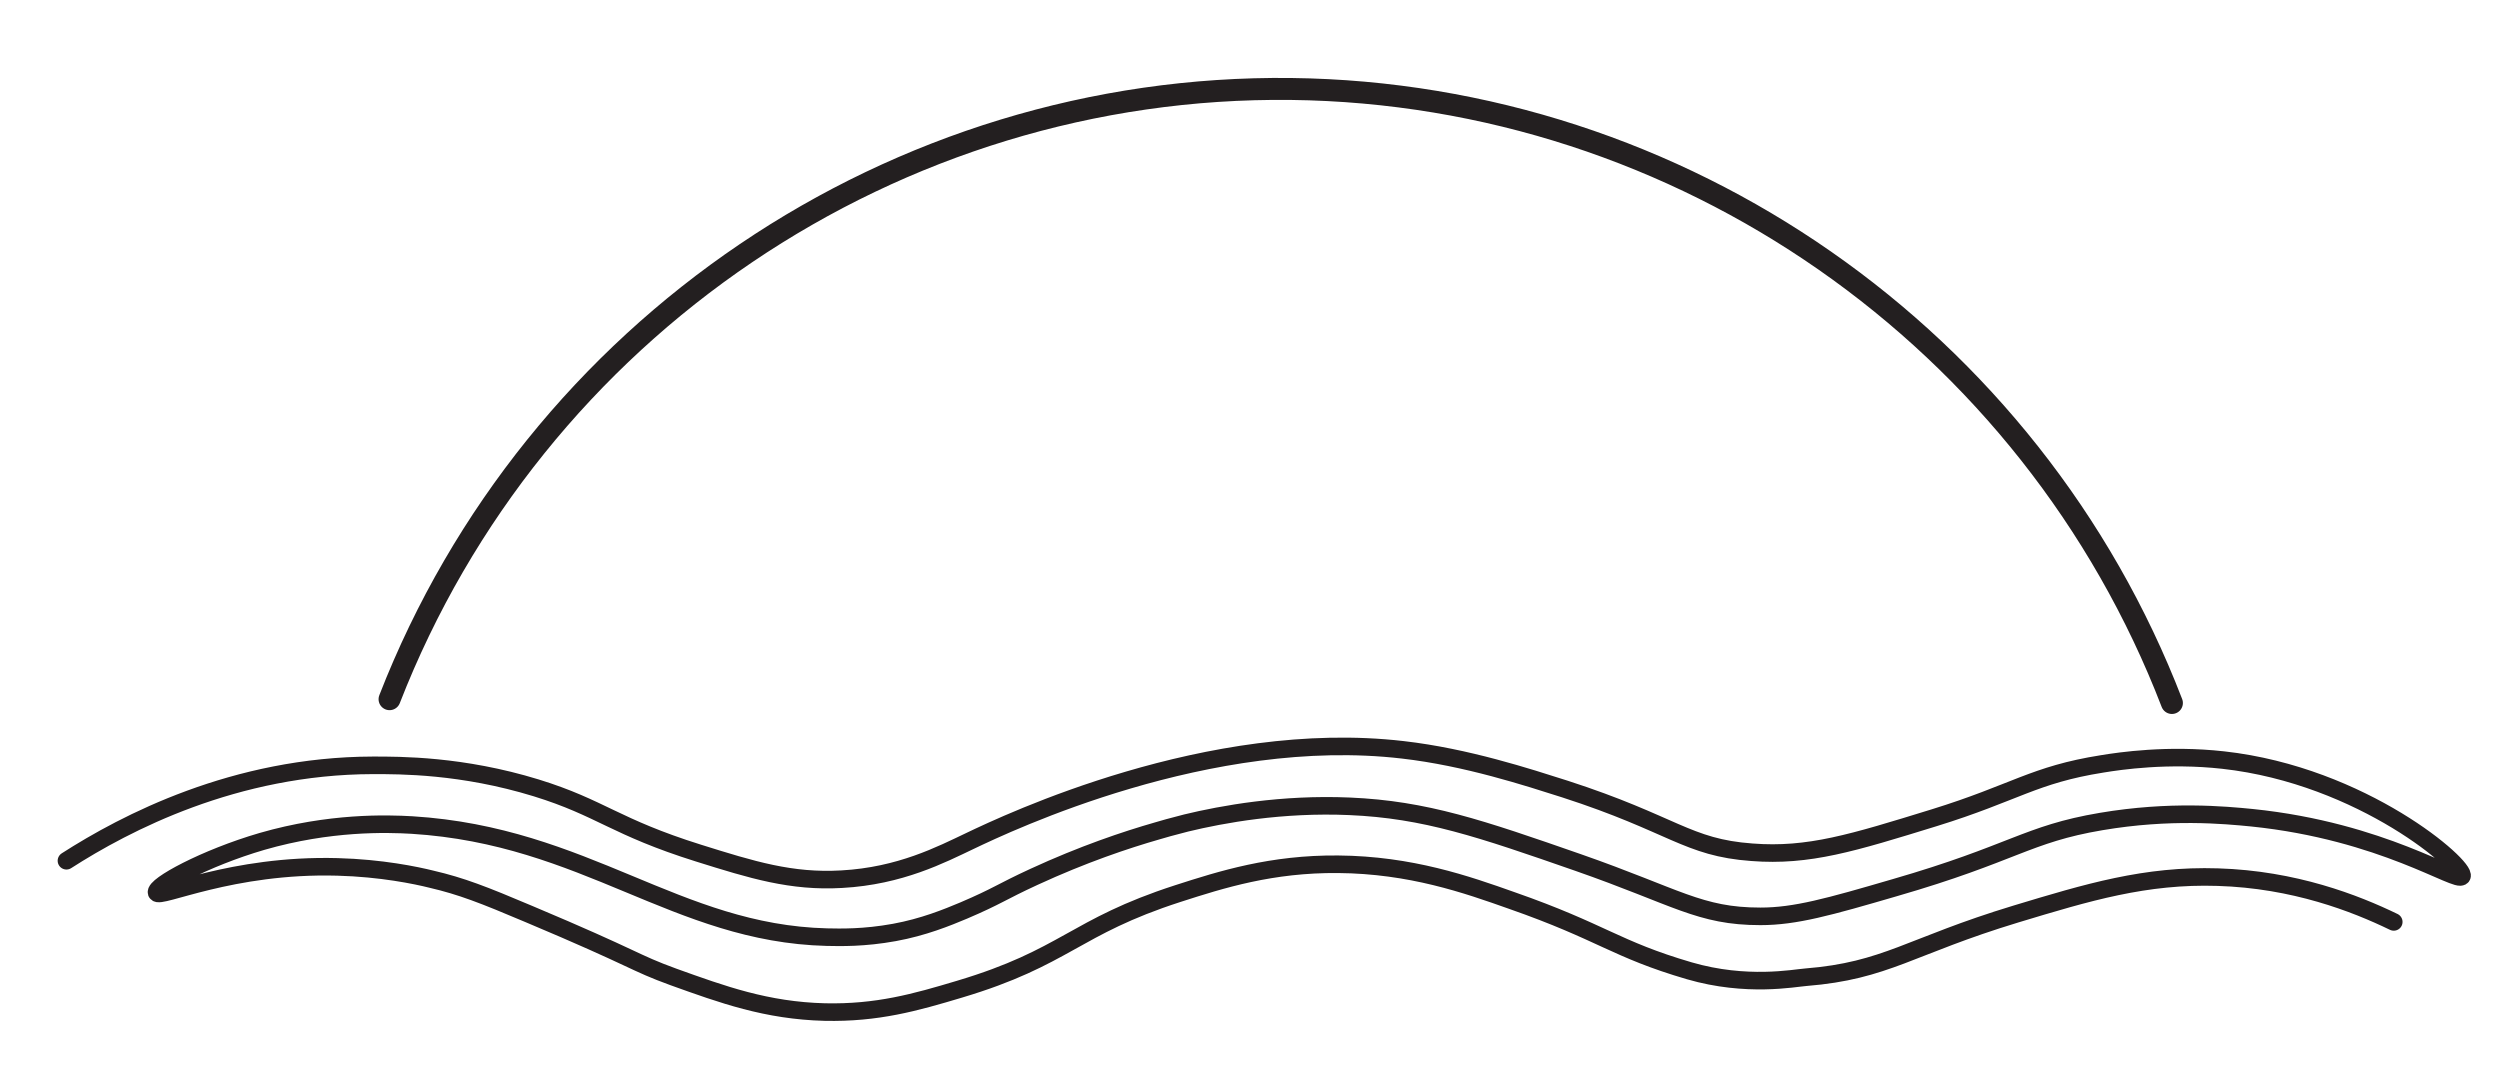
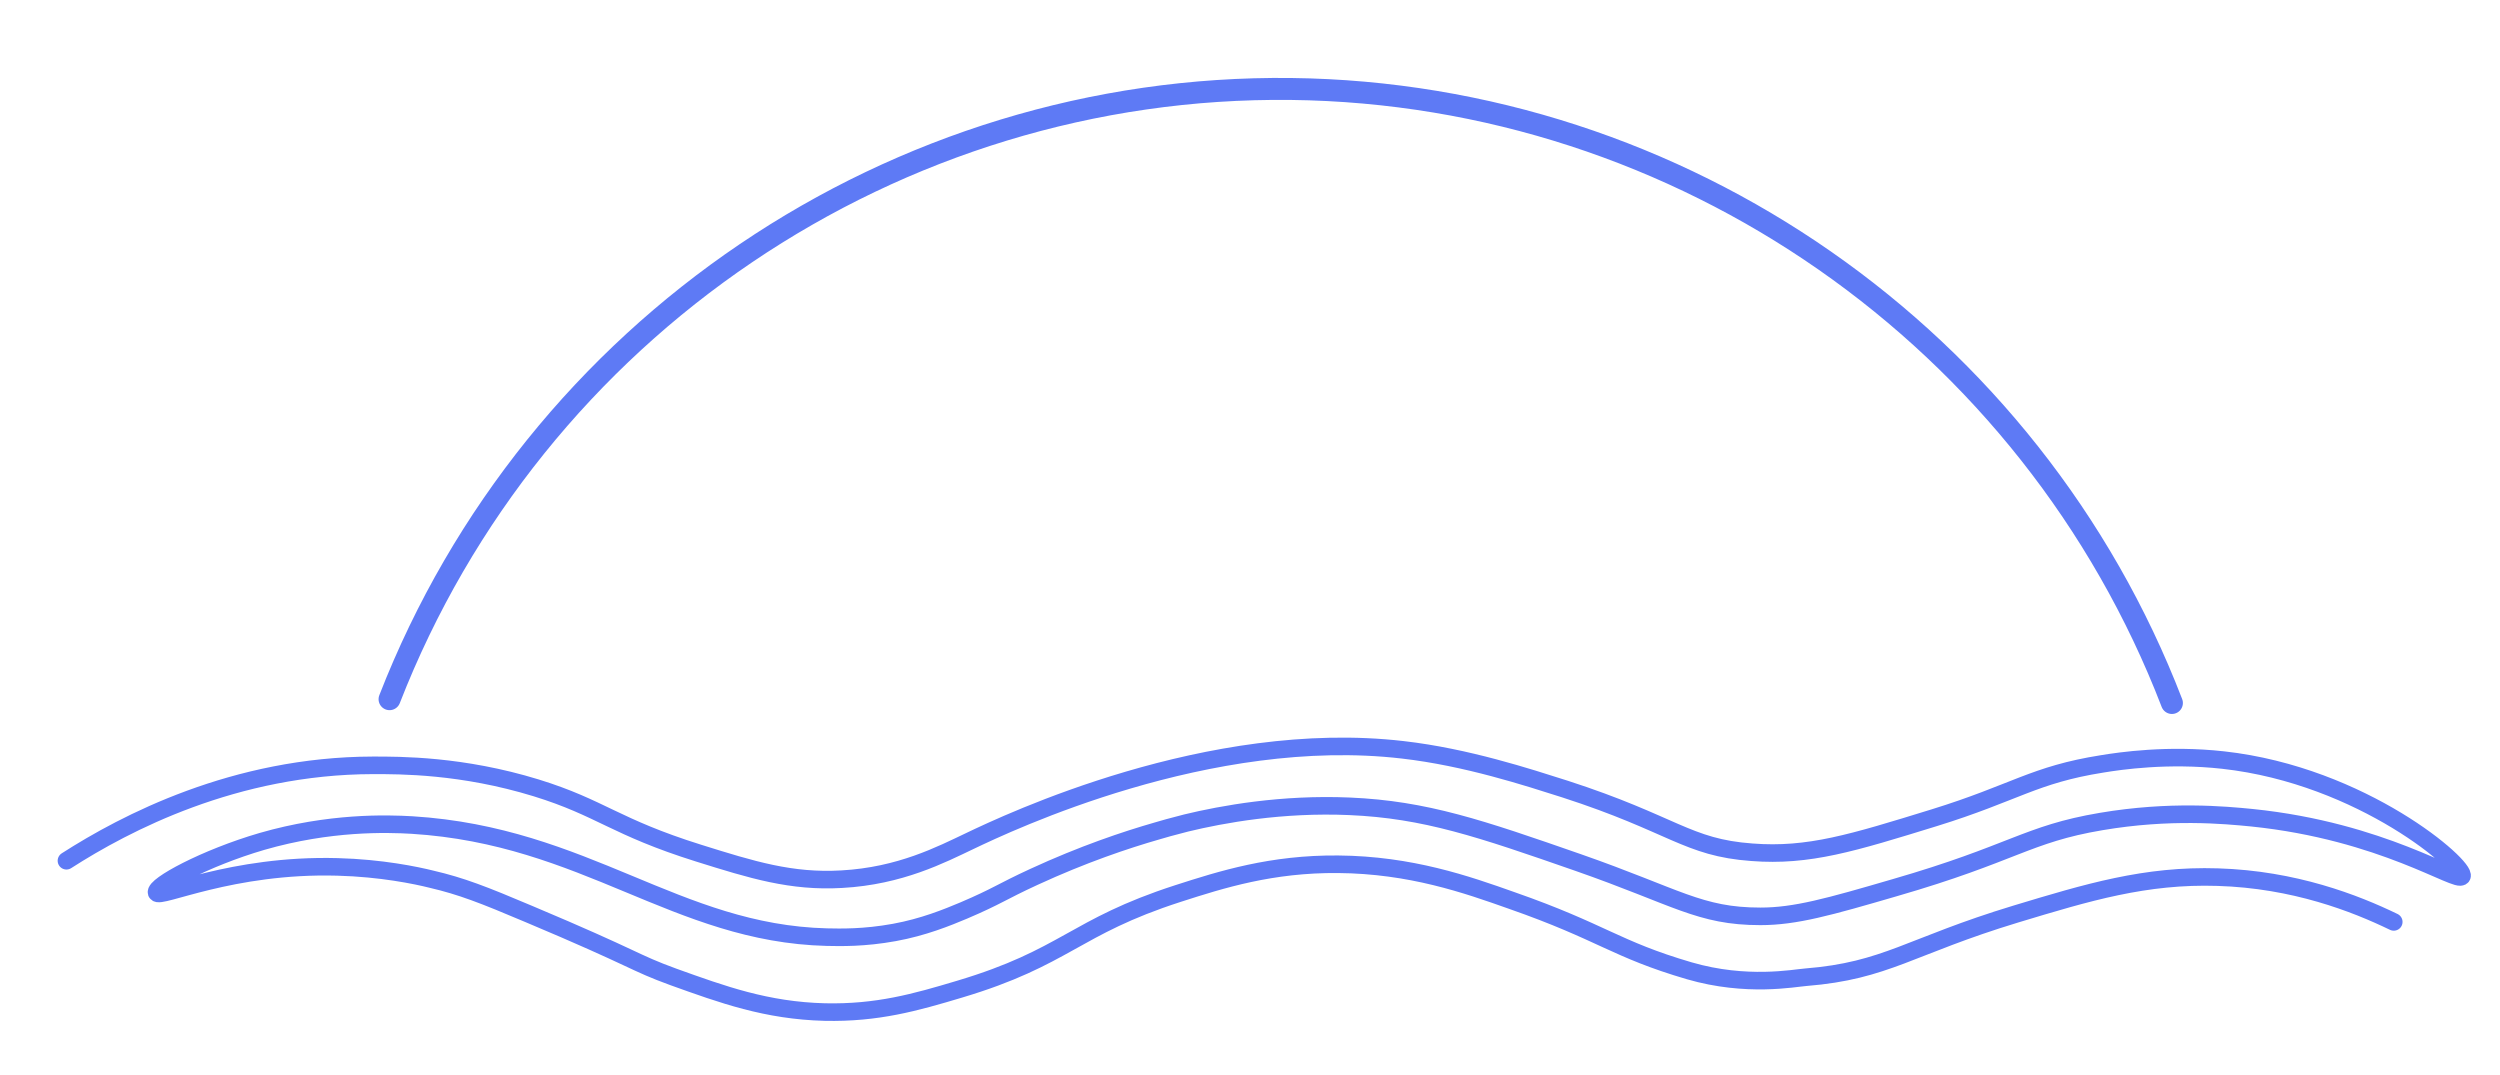
<svg xmlns="http://www.w3.org/2000/svg" id="Layer_1" viewBox="0 0 85.42 36.7">
-   <path d="M2.27,29.41c2.01-1.29,5.75-3.25,10.47-3.26.93,0,3.04-.01,5.58.77,2.23.69,2.68,1.33,5.55,2.23,1.82.57,3.17.99,4.89.89,2-.11,3.4-.84,4.39-1.31,1.3-.62,8.17-3.88,14.78-3.11,2.18.25,4.28.94,5.54,1.34,3.71,1.2,4.17,2,6.39,2.16,1.94.15,3.44-.32,6.23-1.18,2.75-.85,3.4-1.47,5.74-1.84.61-.1,2.24-.34,4.13-.13,4.78.53,8.33,3.65,8.16,3.97-.14.26-2.69-1.54-7.18-2-.92-.09-2.79-.27-5.15.13-2.54.43-3,1.09-7.05,2.26-2.26.66-3.4.98-4.59.98-2.08,0-2.85-.66-6.23-1.84-3.33-1.16-5.22-1.81-7.81-1.92-2.31-.1-4.34.27-5.58.57-.44.11-.86.23-.99.27-1.08.31-2.54.8-4.21,1.57-1.15.53-1.23.65-2.4,1.15-.57.24-1.38.57-2.37.75-1.04.19-1.85.17-2.31.16-5.15-.13-8.22-3.46-14.17-3.83-.86-.05-2.81-.11-5.13.56-1.95.57-3.68,1.51-3.6,1.75.08.23,2.56-.98,6.18-.88,1.5.04,2.69.29,3.21.42,1.03.24,1.77.53,3.33,1.19,3.73,1.57,3.54,1.64,4.94,2.15,1.67.6,3.18,1.15,5.17,1.2,1.79.04,3.1-.33,4.6-.78,3.65-1.09,3.91-2.12,7.47-3.27,1.49-.48,3.2-1.02,5.47-1,2.48.02,4.39.69,5.94,1.24,3.09,1.08,3.53,1.66,6.06,2.4,1.96.57,3.58.25,3.98.22,2.75-.22,3.55-1.06,7.18-2.16,2.45-.74,4.43-1.34,6.9-1.26,2.61.08,4.69.89,6.01,1.53" fill="none" stroke="#231f20" stroke-linecap="round" stroke-miterlimit="10" stroke-width=".6" />
-   <path d="M13.31,23.89C18.25,11.21,30.58,2.88,44.12,3.04c13.31.16,25.28,8.49,30.09,20.98" fill="none" stroke="#231f20" stroke-linecap="round" stroke-miterlimit="10" stroke-width=".75" />
+   <path d="M2.27,29.41c2.01-1.29,5.75-3.25,10.47-3.26.93,0,3.04-.01,5.58.77,2.23.69,2.68,1.33,5.55,2.23,1.82.57,3.17.99,4.89.89,2-.11,3.4-.84,4.39-1.31,1.3-.62,8.17-3.88,14.78-3.11,2.18.25,4.28.94,5.54,1.34,3.71,1.2,4.17,2,6.39,2.16,1.94.15,3.44-.32,6.23-1.18,2.75-.85,3.4-1.47,5.74-1.84.61-.1,2.24-.34,4.13-.13,4.78.53,8.33,3.65,8.16,3.97-.14.26-2.69-1.54-7.18-2-.92-.09-2.79-.27-5.15.13-2.54.43-3,1.09-7.05,2.26-2.26.66-3.4.98-4.59.98-2.08,0-2.85-.66-6.23-1.84-3.33-1.16-5.22-1.81-7.81-1.92-2.31-.1-4.34.27-5.58.57-.44.11-.86.23-.99.27-1.08.31-2.54.8-4.21,1.57-1.15.53-1.23.65-2.4,1.15-.57.24-1.38.57-2.37.75-1.04.19-1.85.17-2.31.16-5.15-.13-8.22-3.46-14.17-3.83-.86-.05-2.81-.11-5.13.56-1.95.57-3.68,1.51-3.6,1.75.08.23,2.56-.98,6.18-.88,1.5.04,2.69.29,3.21.42,1.03.24,1.77.53,3.33,1.19,3.73,1.57,3.54,1.64,4.94,2.15,1.67.6,3.18,1.15,5.17,1.2,1.79.04,3.1-.33,4.6-.78,3.65-1.09,3.91-2.12,7.47-3.27,1.49-.48,3.2-1.02,5.47-1,2.48.02,4.39.69,5.94,1.24,3.09,1.08,3.53,1.66,6.06,2.4,1.96.57,3.58.25,3.98.22,2.75-.22,3.55-1.06,7.18-2.16,2.45-.74,4.43-1.34,6.9-1.26,2.61.08,4.69.89,6.01,1.53" fill="none" stroke="#5E7AF5" stroke-linecap="round" stroke-miterlimit="10" stroke-width=".6" />
+   <path d="M13.31,23.89C18.25,11.21,30.58,2.88,44.12,3.04c13.31.16,25.28,8.49,30.09,20.98" fill="none" stroke="#5E7AF5" stroke-linecap="round" stroke-miterlimit="10" stroke-width=".75" />
</svg>
